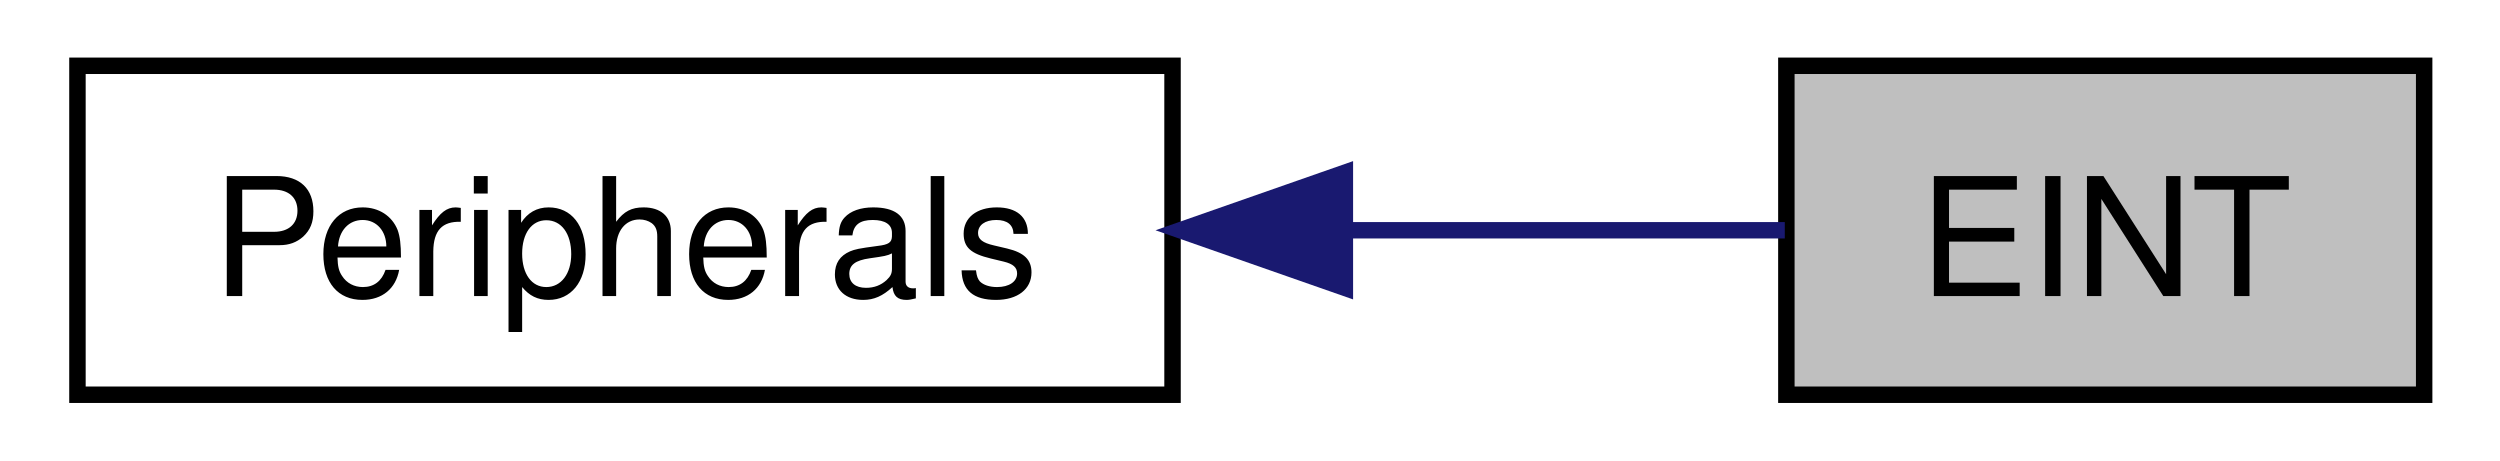
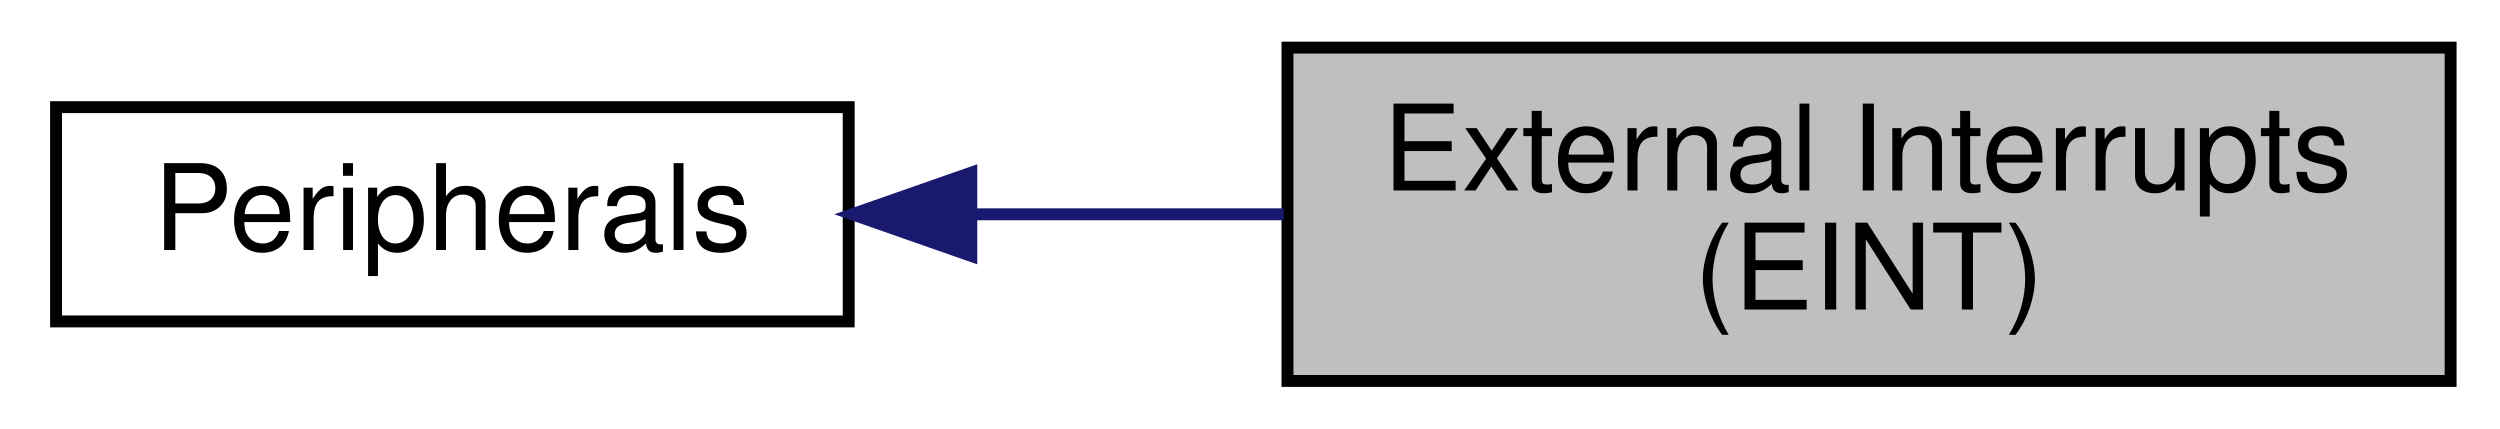
- <svg xmlns="http://www.w3.org/2000/svg" xmlns:xlink="http://www.w3.org/1999/xlink" width="152pt" height="28pt" viewBox="0.00 0.00 152.00 28.00">
-   <g id="graph0" class="graph" transform="scale(1 1) rotate(0) translate(4 24)">
+ <svg xmlns="http://www.w3.org/2000/svg" xmlns:xlink="http://www.w3.org/1999/xlink" width="210pt" height="36pt" viewBox="0.00 0.00 210.00 36.00">
+   <g id="graph0" class="graph" transform="scale(1 1) rotate(0) translate(4 32)">
    <g id="node1" class="node">
      <g id="a_node1">
        <a xlink:href="group___p_e_r_i_p_h.html" target="_top" xlink:title="Peripherals">
-           <polygon fill="none" stroke="black" points="0.709,-0 0.709,-20 67.29,-20 67.29,-0 0.709,-0" />
-           <text text-anchor="middle" x="34" y="-6" font-family="Helvetica,sans-Serif" font-size="10.00">Peripherals</text>
+           <polygon fill="none" stroke="black" points="0.709,-5 0.709,-23 67.29,-23 67.29,-5 0.709,-5" />
+           <text text-anchor="middle" x="34" y="-11" font-family="Helvetica,sans-Serif" font-size="10.00">Peripherals</text>
        </a>
      </g>
    </g>
    <g id="node2" class="node">
-       <polygon fill="#bfbfbf" stroke="black" points="104.611,-0 104.611,-20 143.389,-20 143.389,-0 104.611,-0" />
-       <text text-anchor="middle" x="124" y="-6" font-family="Helvetica,sans-Serif" font-size="10.00">EINT</text>
+       <polygon fill="#bfbfbf" stroke="black" points="104.148,-0 104.148,-28 201.852,-28 201.852,-0 104.148,-0" />
+       <text text-anchor="start" x="112.148" y="-16" font-family="Helvetica,sans-Serif" font-size="10.00">External Interrupts</text>
+       <text text-anchor="middle" x="153" y="-6" font-family="Helvetica,sans-Serif" font-size="10.00"> (EINT)</text>
    </g>
    <g id="edge1" class="edge">
-       <path fill="none" stroke="midnightblue" d="M77.848,-10C87.238,-10 96.698,-10 104.515,-10" />
-       <polygon fill="midnightblue" stroke="midnightblue" points="77.768,-6.5 67.768,-10 77.768,-13.5 77.768,-6.5" />
+       <path fill="none" stroke="midnightblue" d="M77.671,-14C86.174,-14 95.161,-14 103.834,-14" />
+       <polygon fill="midnightblue" stroke="midnightblue" points="77.591,-10.5 67.591,-14 77.591,-17.5 77.591,-10.5" />
    </g>
  </g>
</svg>
